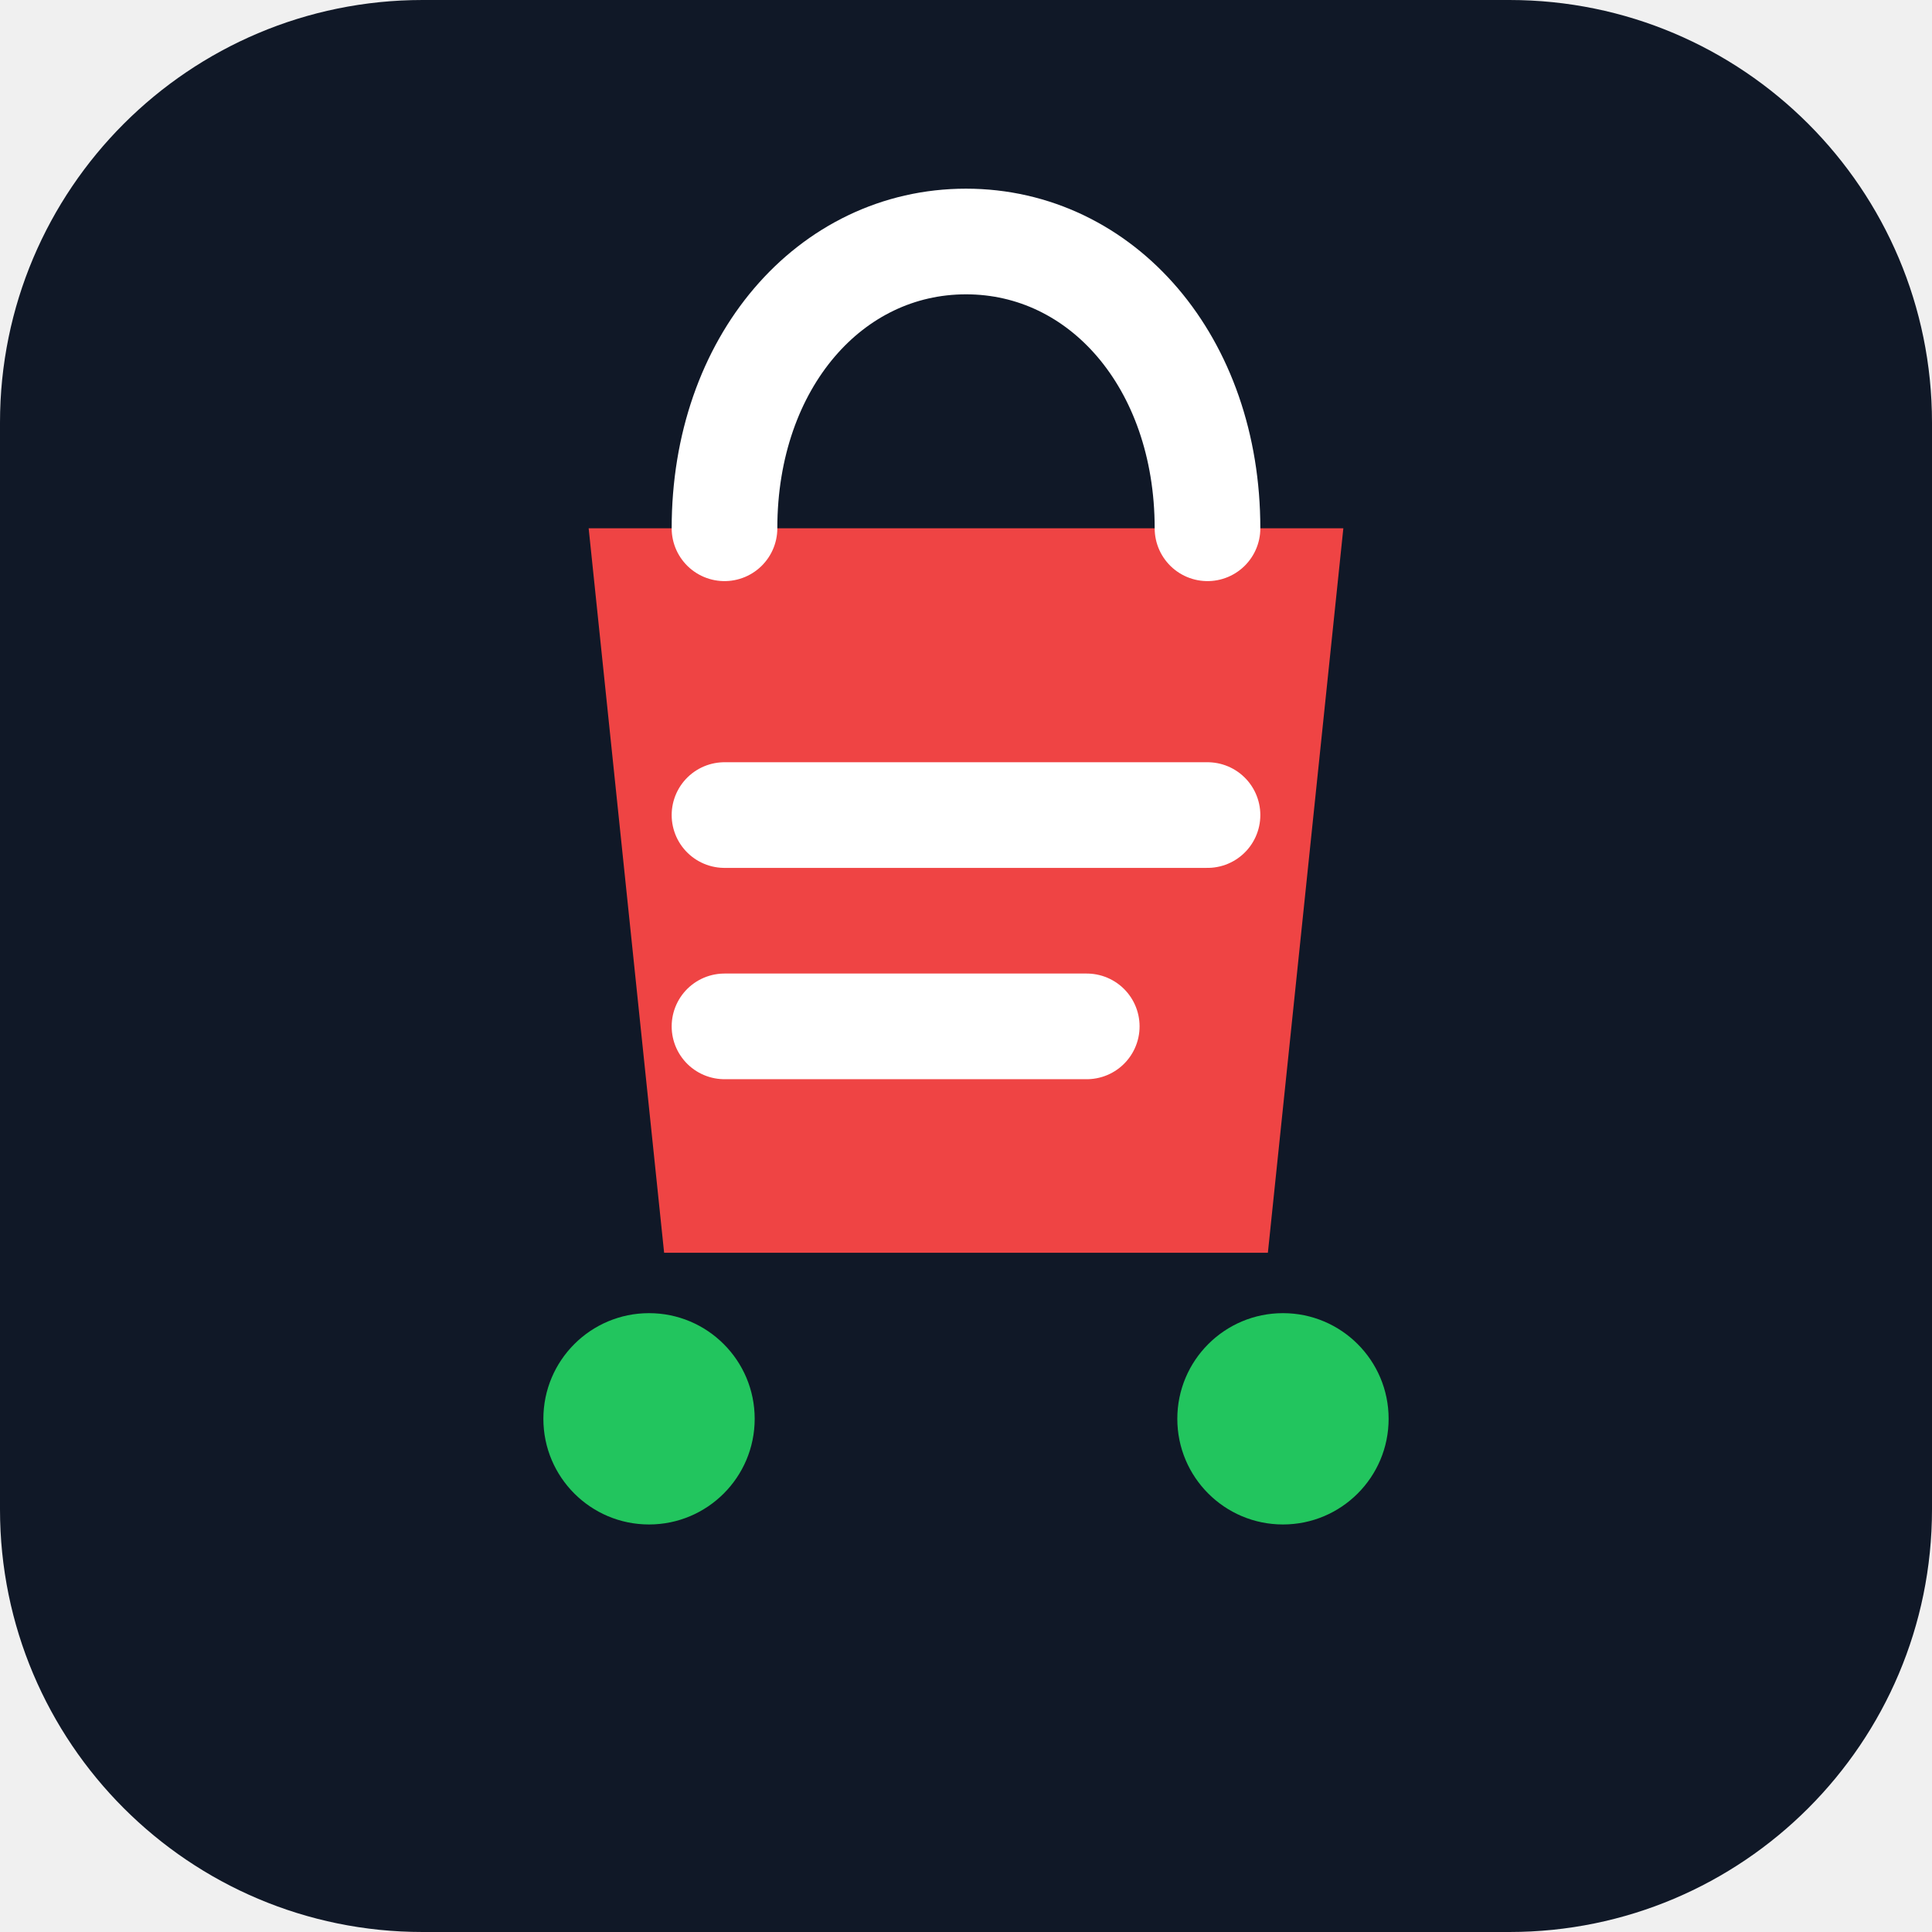
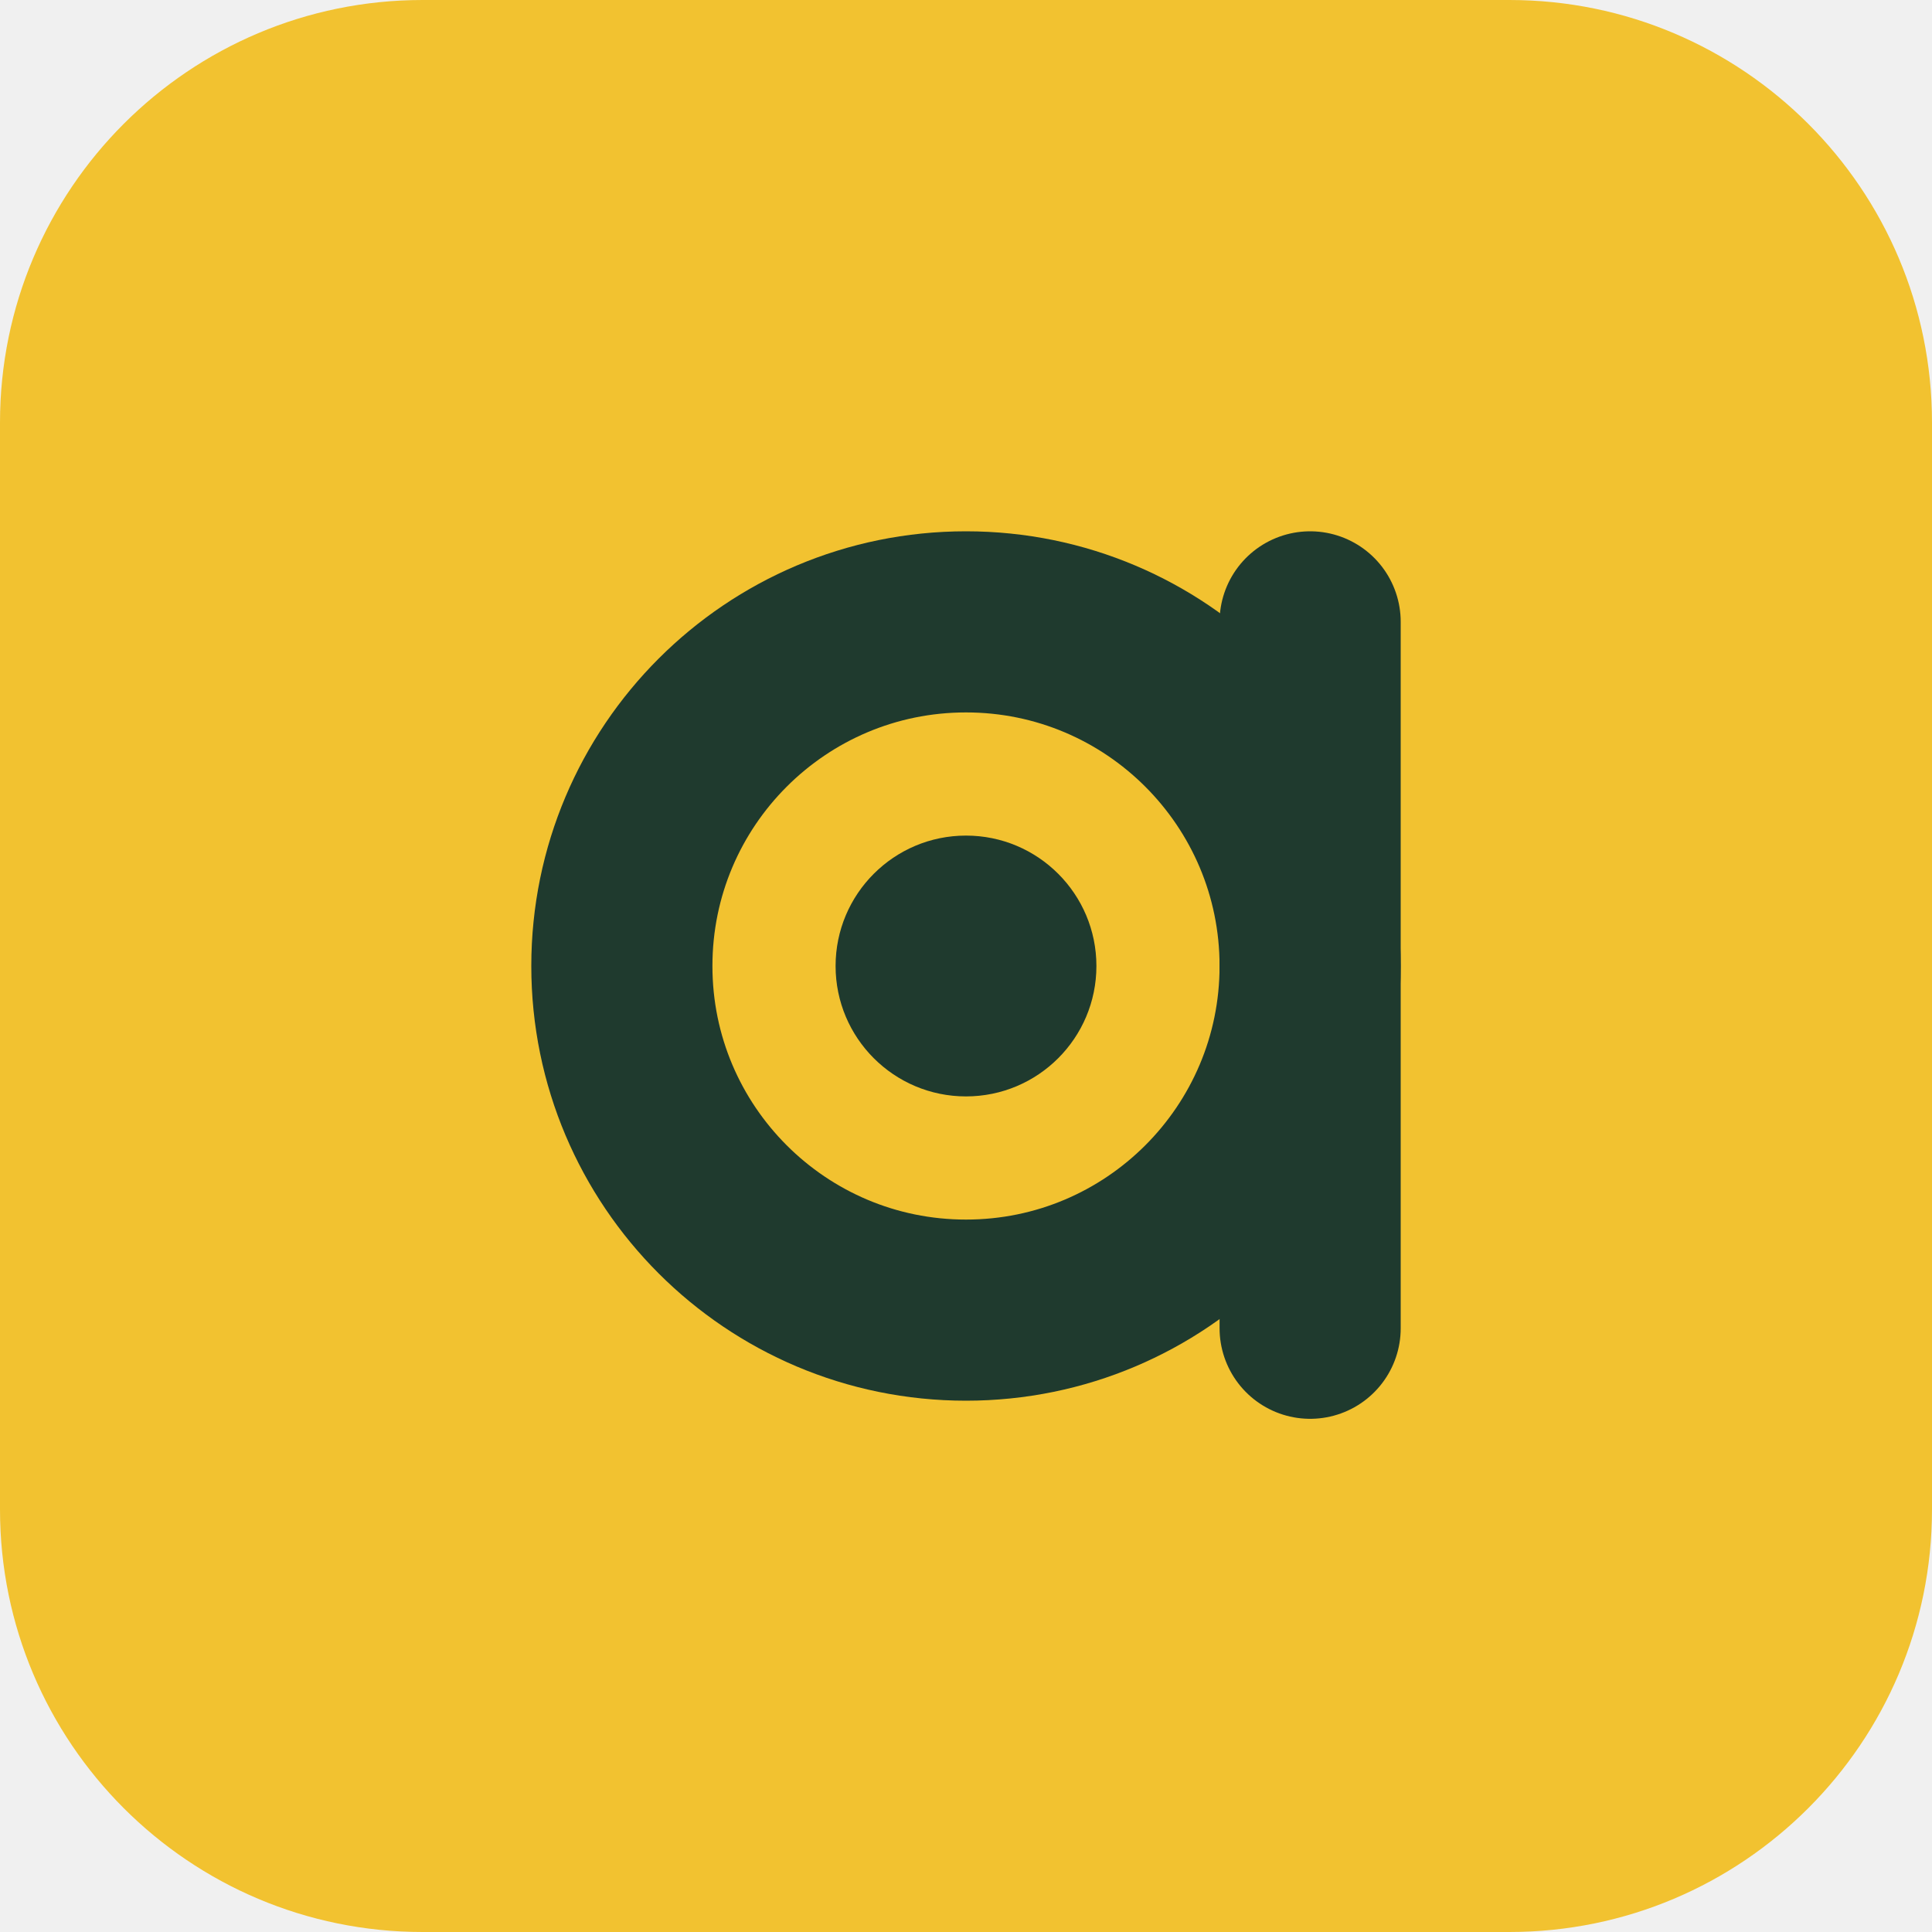
<svg xmlns="http://www.w3.org/2000/svg" width="256" height="256" viewBox="0 0 256 256">
-   <rect width="256" height="256" rx="56" fill="#101827" />
-   <path d="M78 70h100l-10 96H88L78 70z" fill="#ef4444" />
-   <path d="M96 70c0-22 14-38 32-38s32 16 32 38" fill="none" stroke="#ffffff" stroke-width="14" stroke-linecap="round" />
-   <path d="M96 108h64M96 136h48" stroke="#ffffff" stroke-width="14" stroke-linecap="round" />
-   <circle cx="86" cy="188" r="14" fill="#22c55e" />
-   <circle cx="170" cy="188" r="14" fill="#22c55e" />
+   <rect width="256" height="256" rx="56" fill="#F2C230" />
+   <svg x="44" y="44" width="168" height="168" viewBox="3.5 8.5 35 35" color="#1F3A2E">
+     <g fill="none" stroke="currentColor" stroke-width="5" stroke-linecap="round">
+       <circle cx="21" cy="26" r="9.5" />
+       <path d="M30.5 16.5V36" />
+     </g>
+     <circle cx="21" cy="26" r="3.6" fill="currentColor" />
+   </svg>
</svg>
